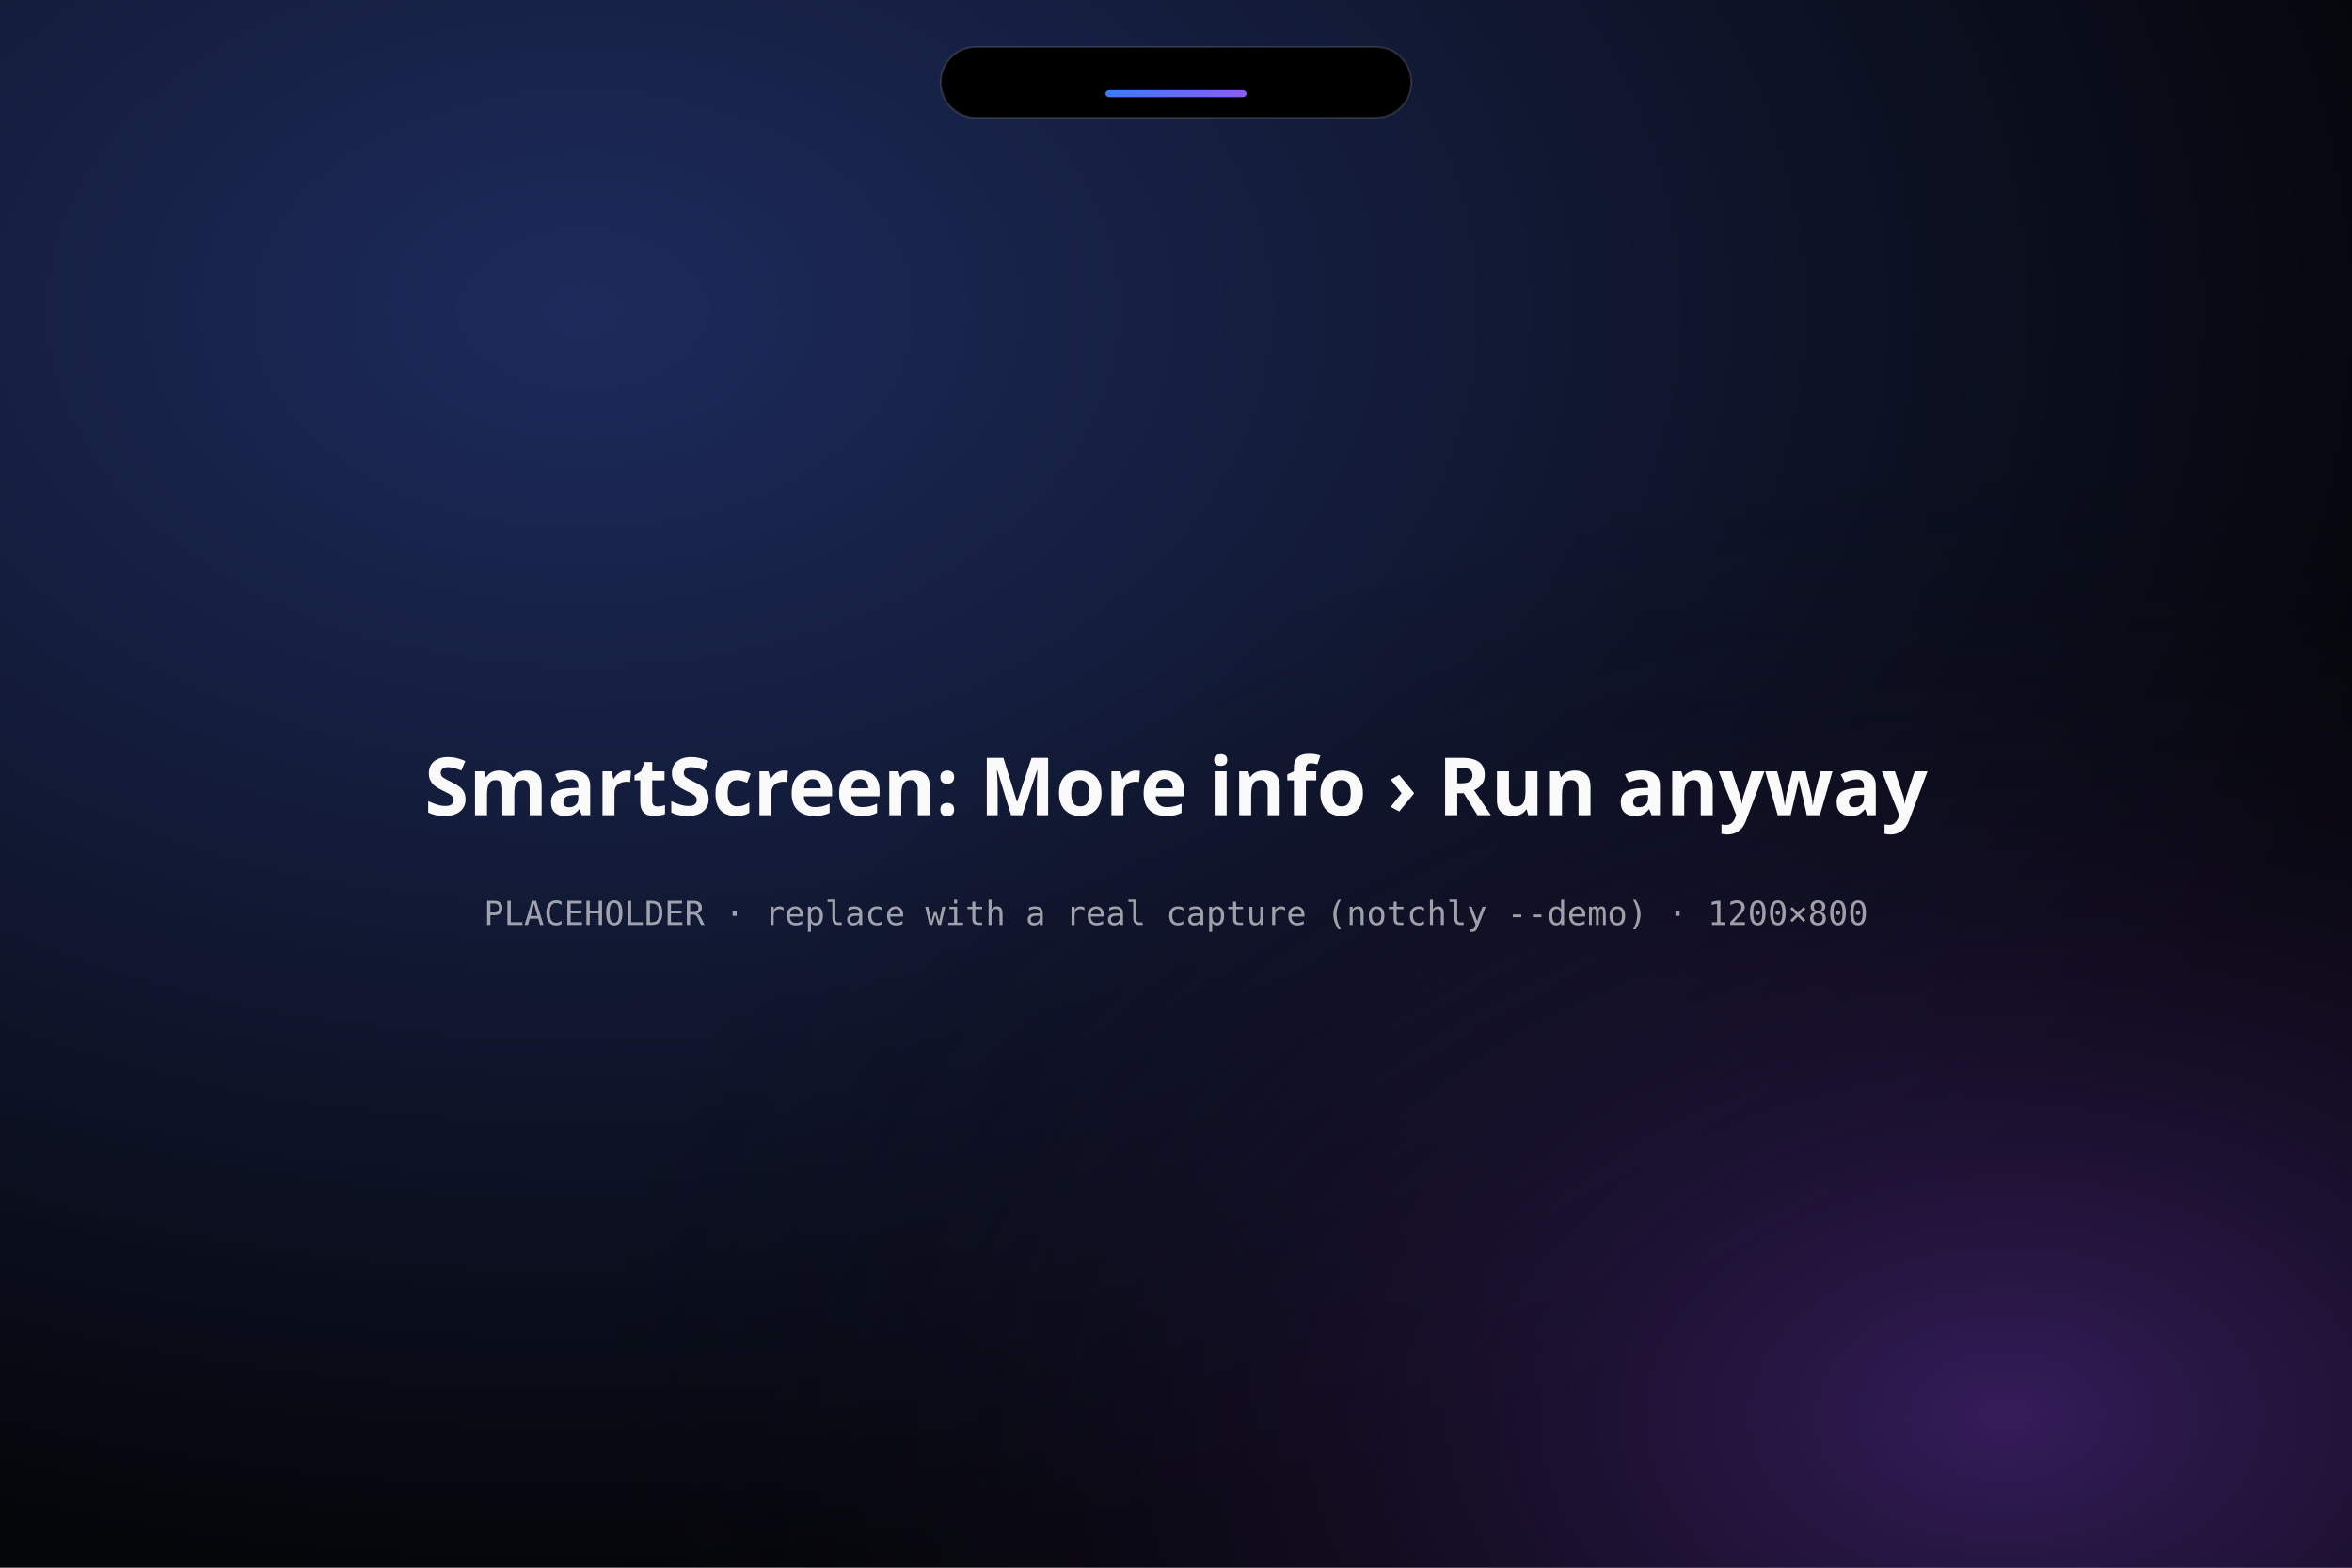
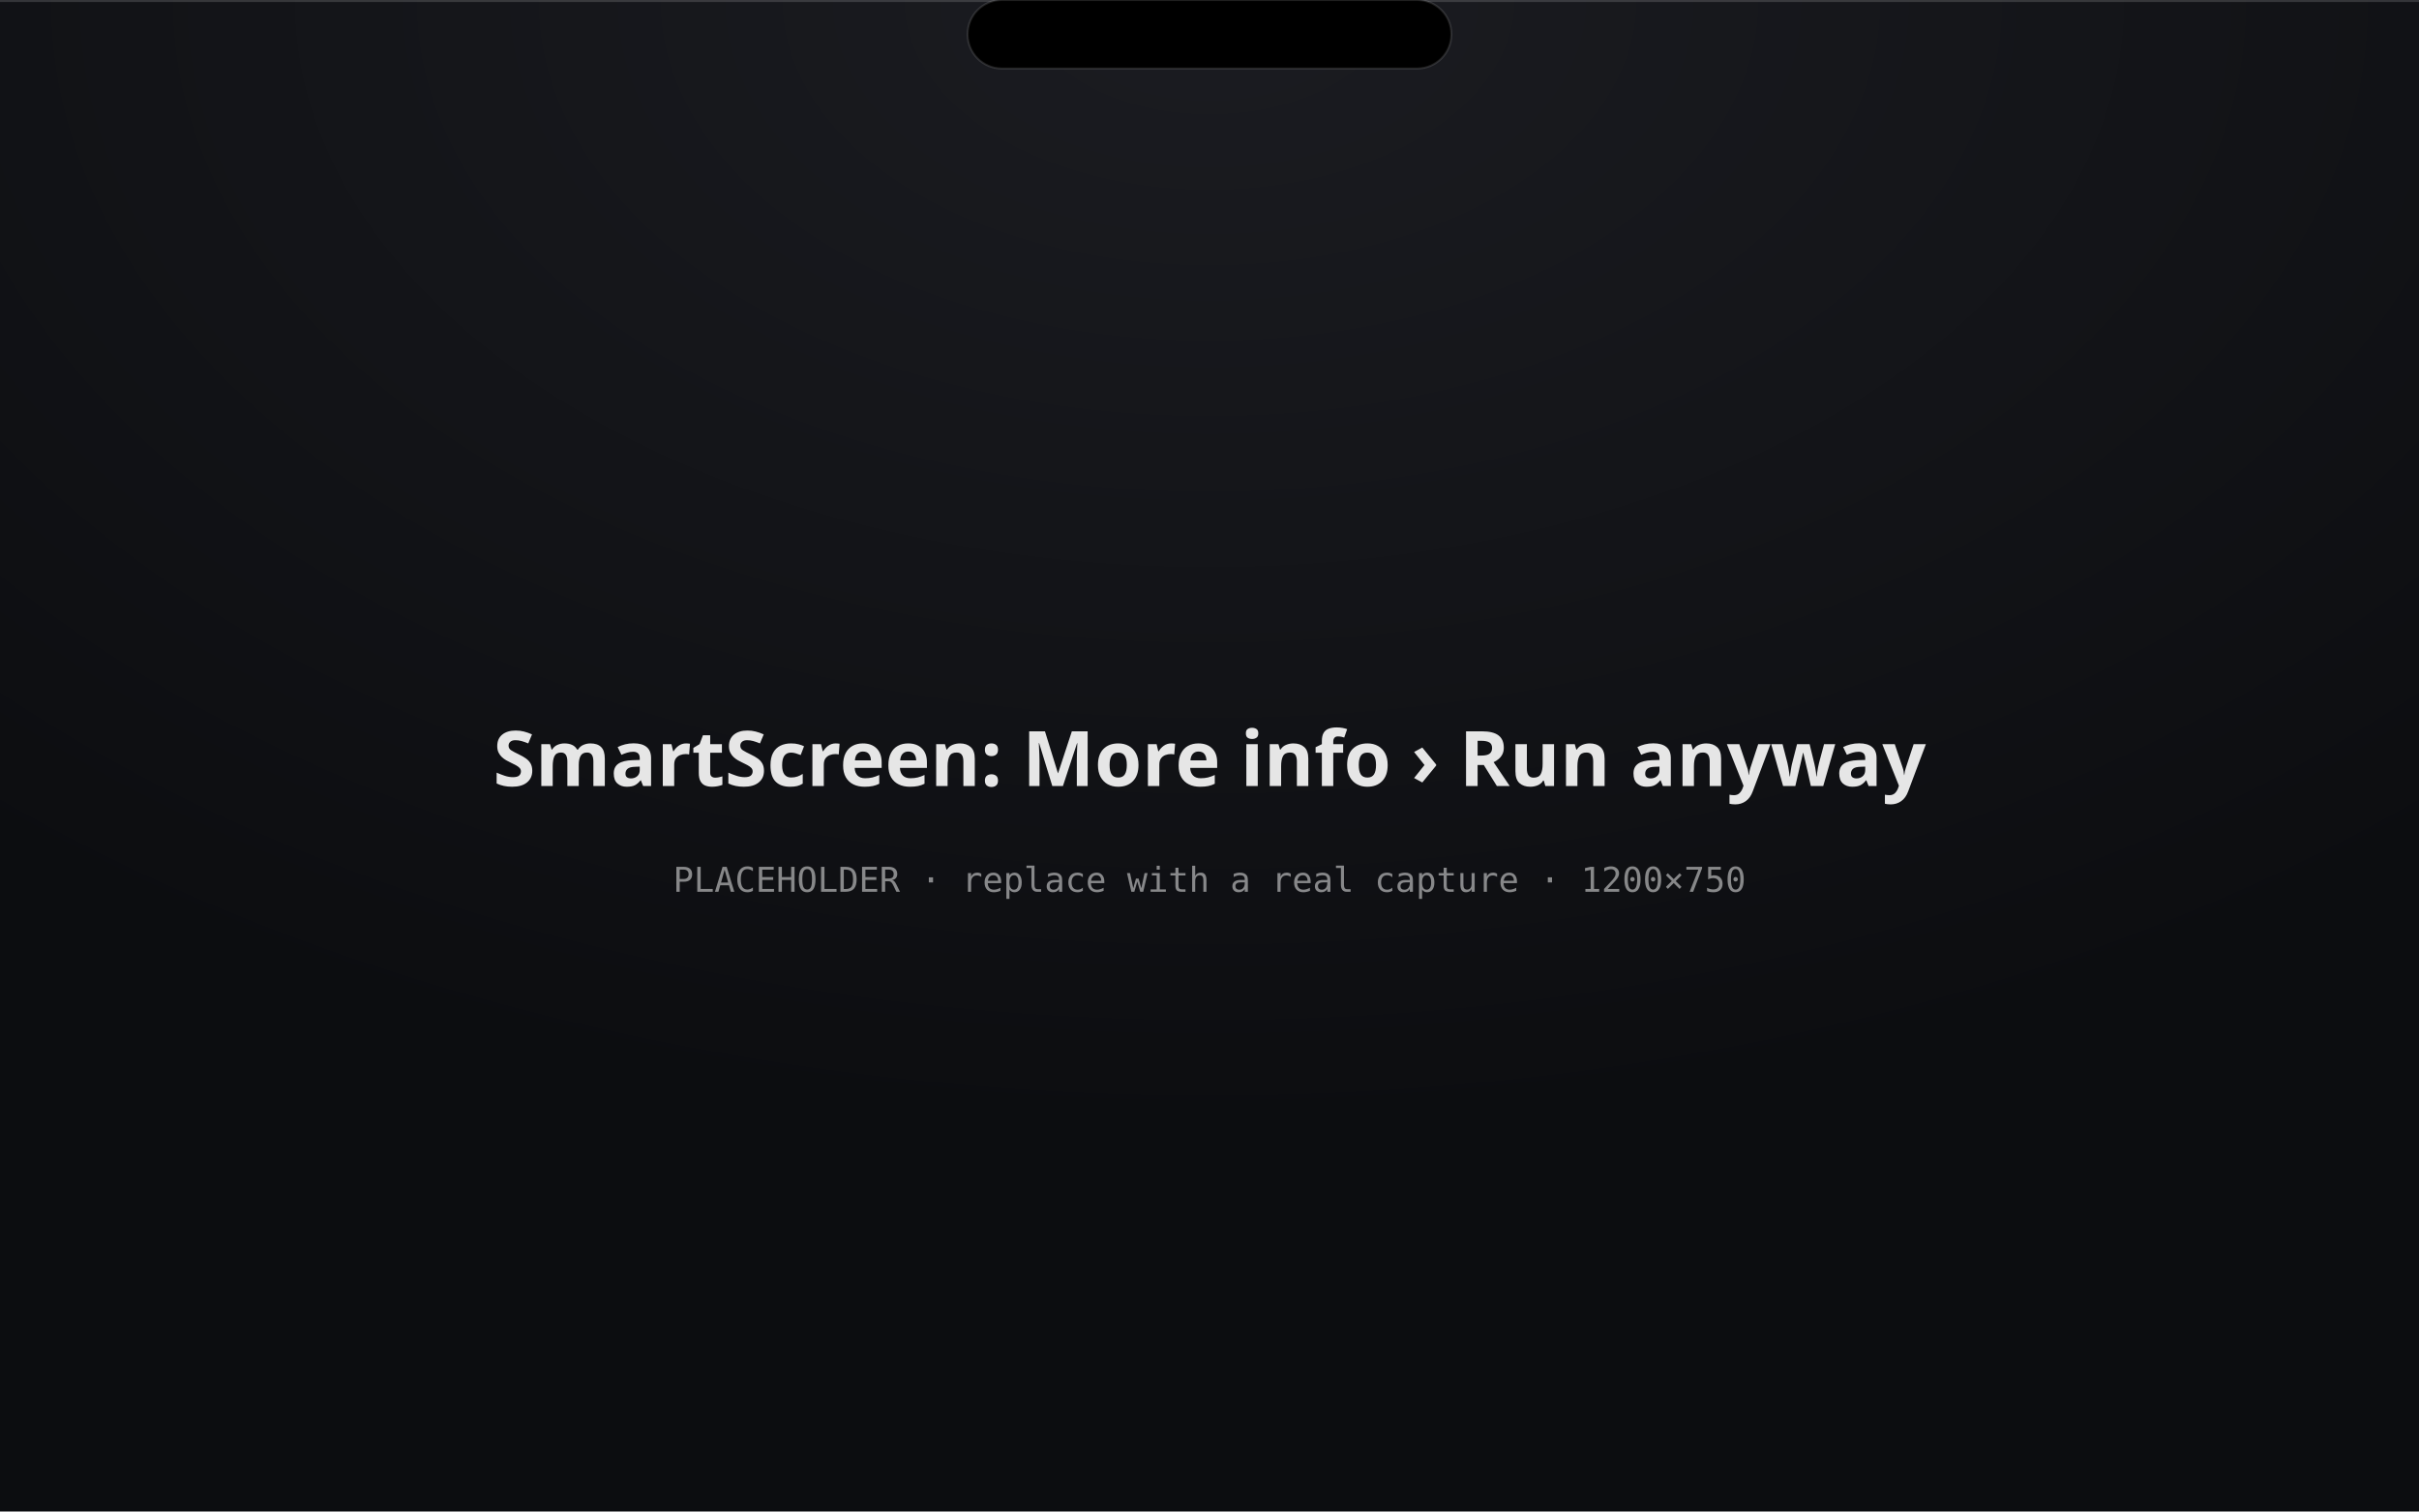
- <svg xmlns="http://www.w3.org/2000/svg" width="1200" height="800" viewBox="0 0 1200 800">
+ <svg xmlns="http://www.w3.org/2000/svg" width="1200" height="750" viewBox="0 0 1200 750">
  <defs>
-     <radialGradient id="a" cx="25%" cy="20%" r="80%">
-       <stop offset="0" stop-color="#1d2b5c" />
-       <stop offset="1" stop-color="#05060a" />
+     <radialGradient id="a" cx="50%" cy="0%" r="75%">
+       <stop offset="0" stop-color="#1b1c21" />
+       <stop offset="1" stop-color="#0c0d10" />
    </radialGradient>
-     <radialGradient id="b" cx="85%" cy="90%" r="60%">
-       <stop offset="0" stop-color="#3a1f63" stop-opacity=".9" />
-       <stop offset="1" stop-color="#05060a" stop-opacity="0" />
-     </radialGradient>
-     <linearGradient id="g" x1="0" x2="1">
-       <stop offset="0" stop-color="#3b7bff" />
-       <stop offset="1" stop-color="#8b5cf6" />
-     </linearGradient>
  </defs>
  <rect width="100%" height="100%" fill="url(#a)" />
-   <rect width="100%" height="100%" fill="url(#b)" />
-   <rect x="480" y="24" width="240" height="36" rx="18" fill="#000" stroke="#ffffff22" />
-   <rect x="564" y="46" width="72" height="3.6" rx="2" fill="url(#g)" />
-   <text x="50%" y="52%" text-anchor="middle" font-family="Segoe UI, system-ui, sans-serif" font-size="41" font-weight="600" fill="#fafafa">SmartScreen: More info › Run anyway</text>
-   <text x="50%" y="59%" text-anchor="middle" font-family="Consolas, monospace" font-size="17" fill="#ffffff99">PLACEHOLDER · replace with a real capture (notchly --demo) · 1200×800</text>
+   <rect x="0" y="0" width="100%" height="1" fill="#ffffff26" />
+   <rect x="480" y="0" width="240" height="34" rx="17" fill="#000" stroke="#ffffff1f" />
+   <text x="50%" y="52%" text-anchor="middle" font-family="Segoe UI, system-ui, sans-serif" font-size="38" font-weight="600" fill="#e6e6e6">SmartScreen: More info › Run anyway</text>
+   <text x="50%" y="59%" text-anchor="middle" font-family="Consolas, monospace" font-size="17" fill="#ffffff80">PLACEHOLDER · replace with a real capture · 1200×750</text>
</svg>
